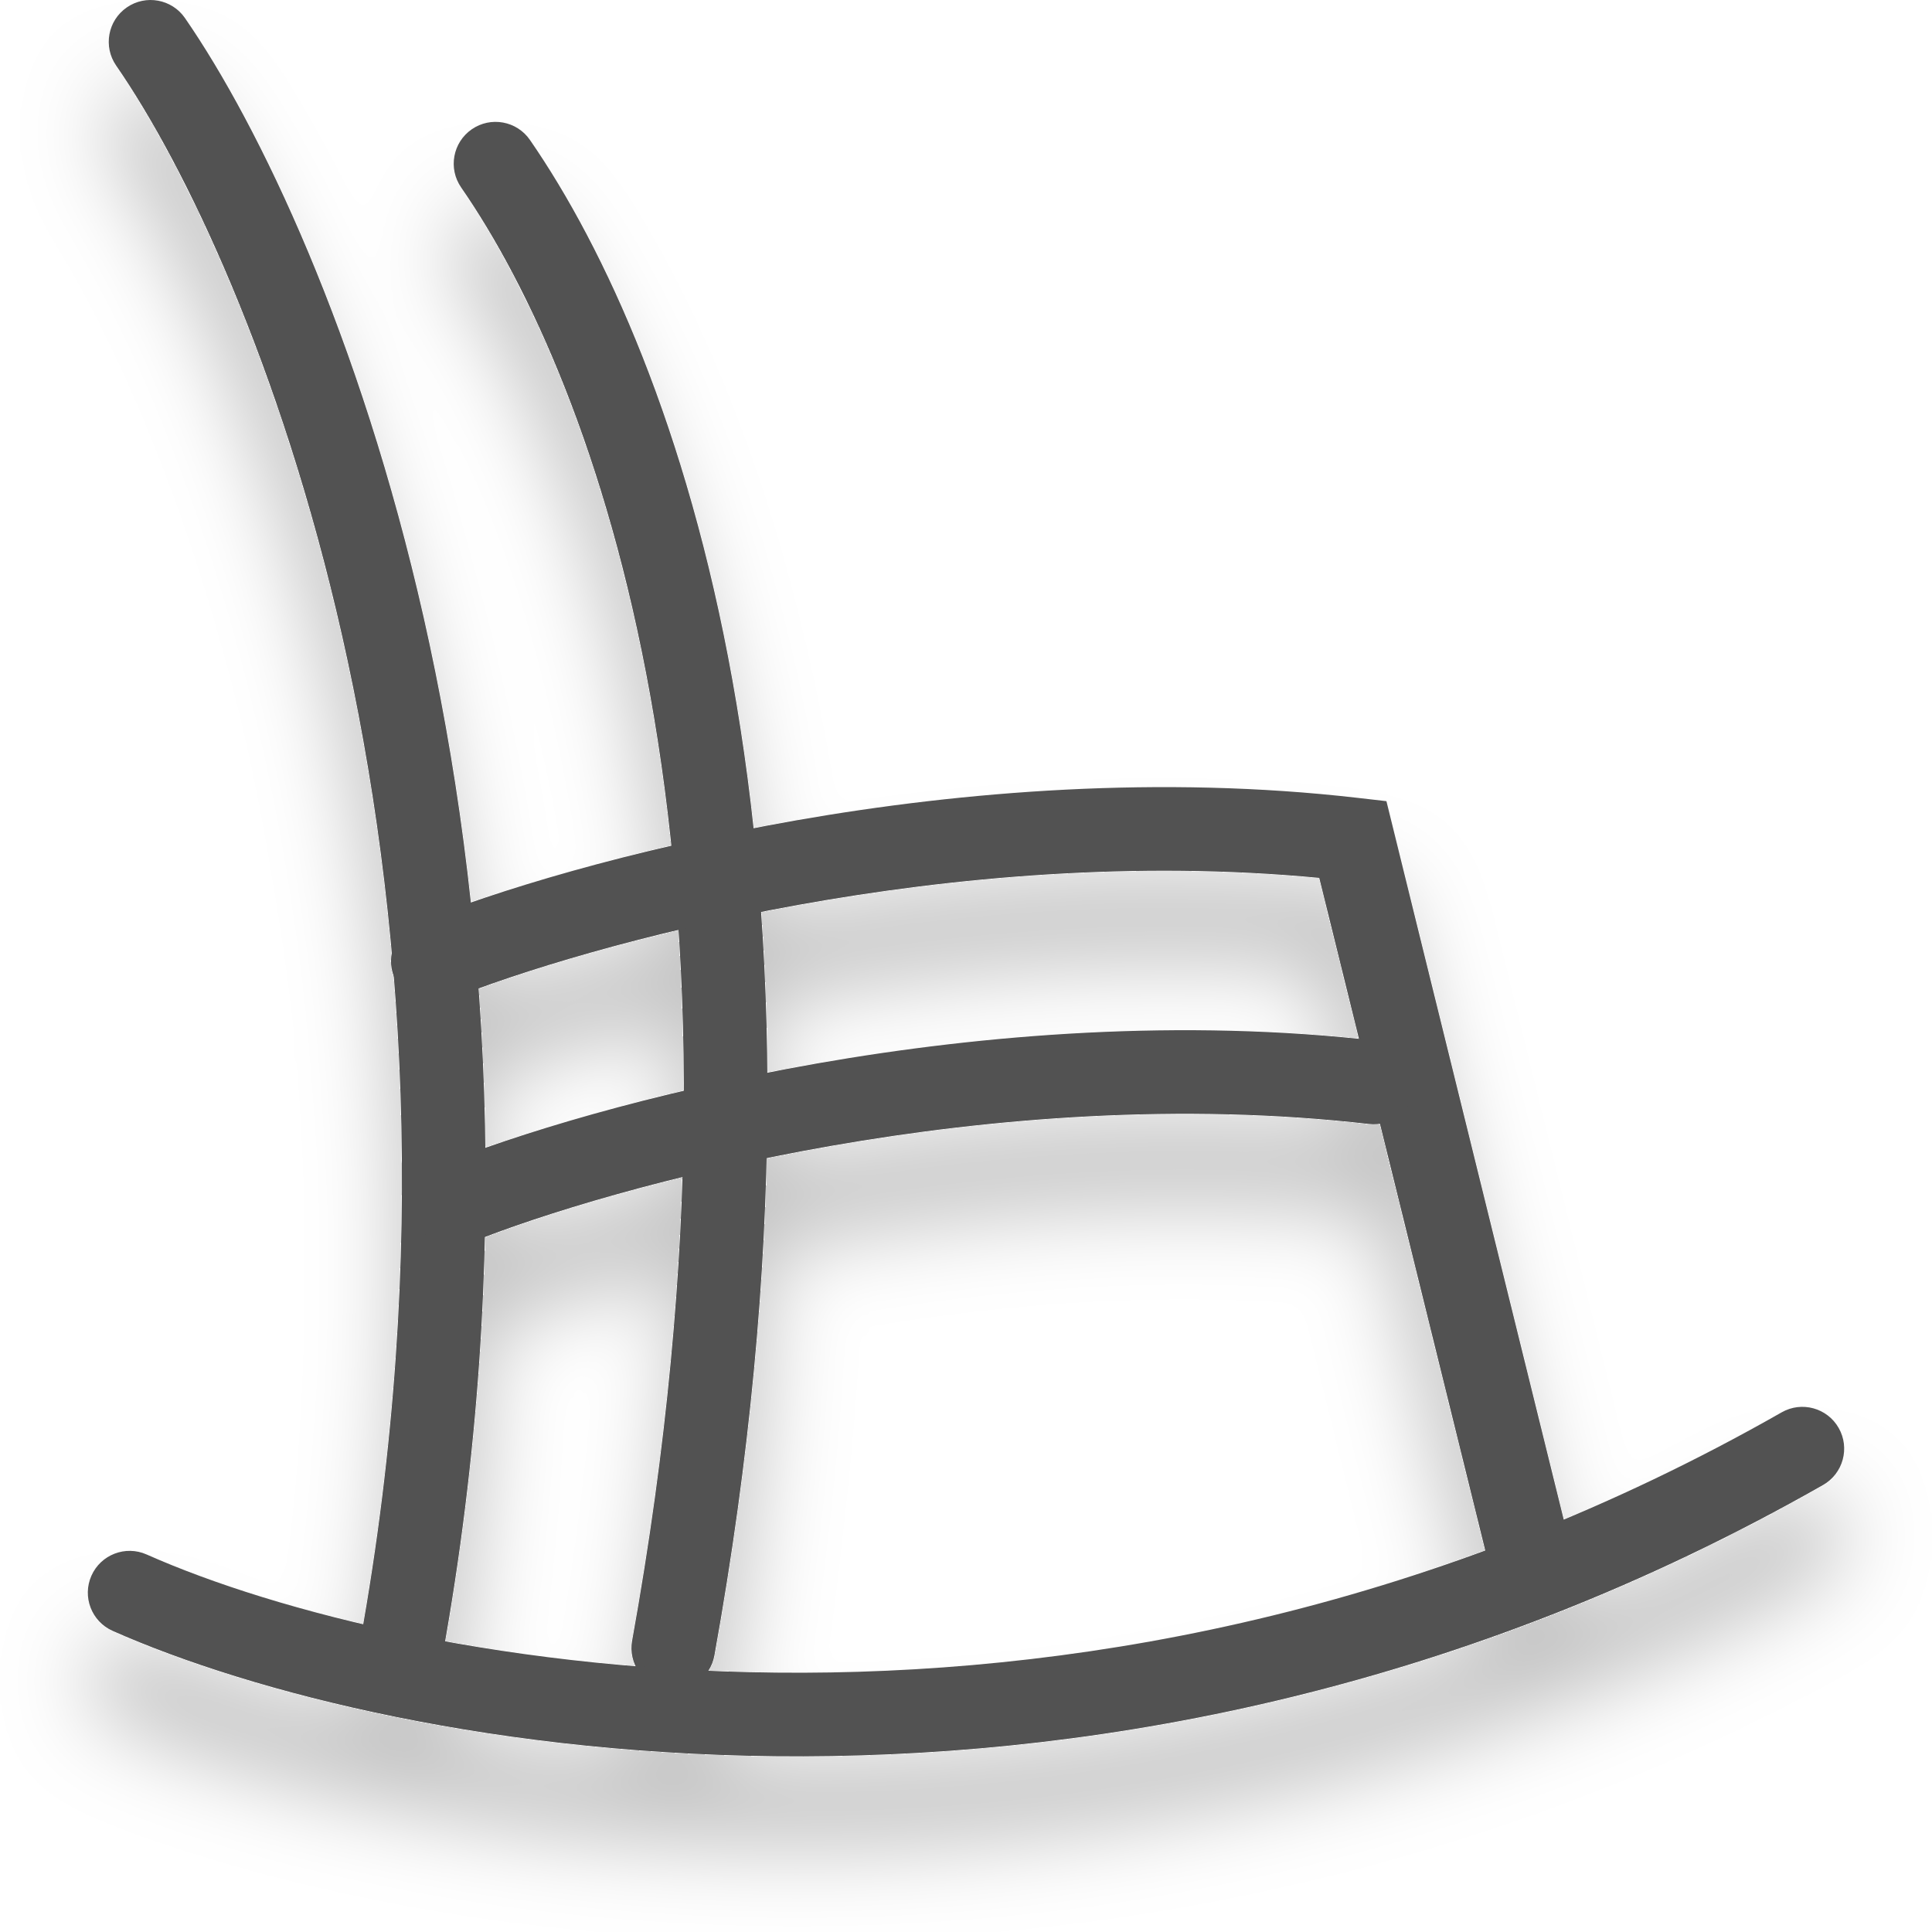
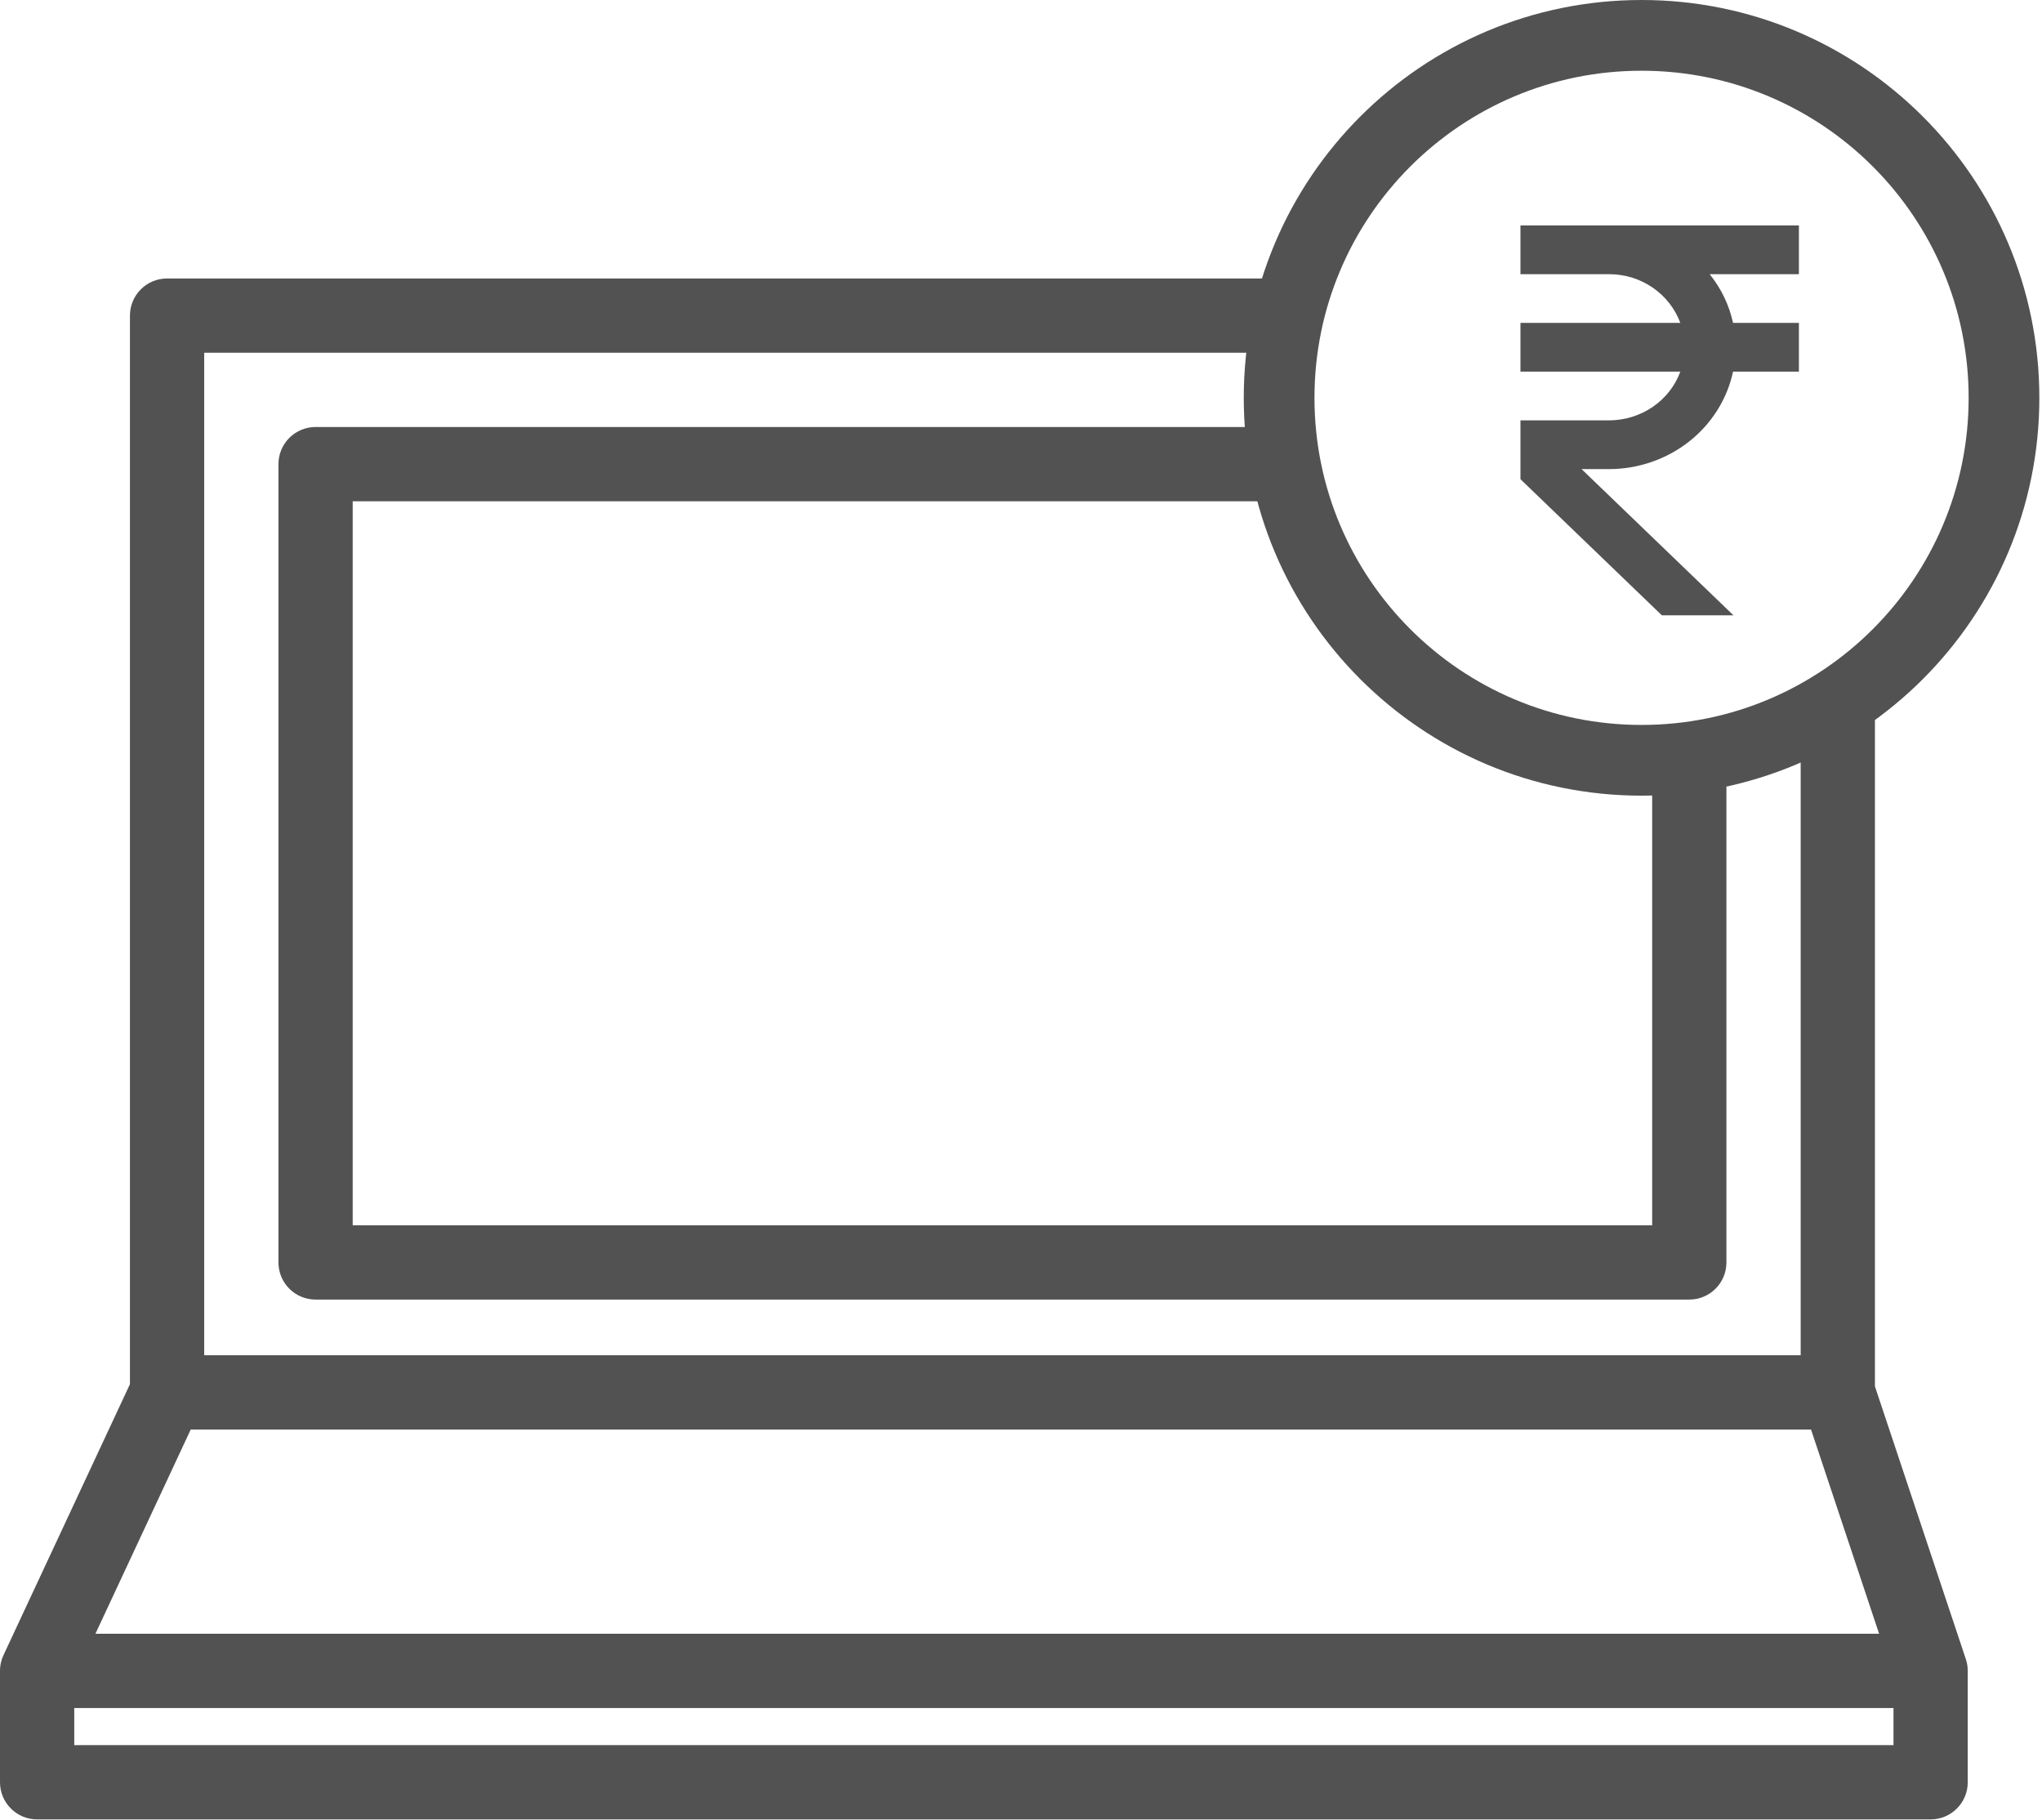
- <svg xmlns="http://www.w3.org/2000/svg" width="88" height="88" viewBox="0 0 88 88" fill="none">
-   <g filter="url(#filter0_d_201_576)">
-     <path fill-rule="evenodd" clip-rule="evenodd" d="M5.775 0.338C6.641 -0.26 7.827 -0.043 8.425 0.822C15.205 10.634 26.731 38.96 20.161 75.405C19.974 76.44 18.984 77.128 17.949 76.941C16.913 76.755 16.225 75.764 16.412 74.729C22.794 39.324 11.527 12.013 5.291 2.988C4.693 2.122 4.91 0.936 5.775 0.338Z" fill="#525252" />
-     <path fill-rule="evenodd" clip-rule="evenodd" d="M21.488 5.889C22.354 5.291 23.54 5.507 24.138 6.373C30.985 16.282 39.088 39.084 32.541 75.405C32.354 76.441 31.363 77.128 30.328 76.942C29.293 76.755 28.605 75.765 28.792 74.729C35.196 39.201 27.173 17.466 21.004 8.538C20.406 7.673 20.623 6.487 21.488 5.889Z" fill="#525252" />
-     <path fill-rule="evenodd" clip-rule="evenodd" d="M60.089 39.987C43.405 38.397 26.734 43.003 20.427 45.549C19.451 45.943 18.341 45.471 17.948 44.496C17.554 43.52 18.025 42.411 19.001 42.017C25.861 39.248 43.904 34.275 61.836 36.341L63.15 36.492L71.562 70.573C71.815 71.595 71.191 72.627 70.17 72.879C69.148 73.131 68.116 72.508 67.864 71.486L60.089 39.987Z" fill="#525252" />
-     <path fill-rule="evenodd" clip-rule="evenodd" d="M62.353 51.197C45.239 49.226 27.853 54.009 21.38 56.622C20.404 57.015 19.294 56.544 18.901 55.568C18.507 54.593 18.979 53.483 19.954 53.089C26.814 50.32 44.857 45.347 62.789 47.413C63.834 47.533 64.584 48.478 64.463 49.523C64.343 50.568 63.398 51.318 62.353 51.197Z" fill="#525252" />
-     <path fill-rule="evenodd" clip-rule="evenodd" d="M83.75 65.042C84.271 65.956 83.952 67.119 83.038 67.64C50.531 86.167 17.675 79.856 5.132 74.285C4.171 73.858 3.737 72.733 4.164 71.771C4.591 70.81 5.717 70.377 6.678 70.804C18.37 75.997 49.918 82.132 81.152 64.33C82.066 63.809 83.229 64.128 83.75 65.042Z" fill="#525252" />
-   </g>
-   <defs>
-     <filter id="filter0_d_201_576" x="0" y="0" width="88" height="88" filterUnits="userSpaceOnUse" color-interpolation-filters="sRGB">
-       <feFlood flood-opacity="0" result="BackgroundImageFix" />
-       <feColorMatrix in="SourceAlpha" type="matrix" values="0 0 0 0 0 0 0 0 0 0 0 0 0 0 0 0 0 0 127 0" result="hardAlpha" />
-       <feOffset dy="4" />
-       <feGaussianBlur stdDeviation="2" />
-       <feComposite in2="hardAlpha" operator="out" />
-       <feColorMatrix type="matrix" values="0 0 0 0 0 0 0 0 0 0 0 0 0 0 0 0 0 0 0.25 0" />
-       <feBlend mode="normal" in2="BackgroundImageFix" result="effect1_dropShadow_201_576" />
-       <feBlend mode="normal" in="SourceGraphic" in2="effect1_dropShadow_201_576" result="shape" />
-     </filter>
-   </defs>
+ <svg xmlns="http://www.w3.org/2000/svg" width="110" height="98" viewBox="0 0 110 98" fill="none">
+   <path fill-rule="evenodd" clip-rule="evenodd" d="M69 15H9C7.895 15 7 15.895 7 17V74.557L0.208 89.11C0.075 89.378 0 89.68 0 90V96C0 97.105 0.895 98 2 98H104C105.105 98 106 97.105 106 96V90C106 89.763 105.959 89.535 105.883 89.324L101 74.675V35.773L98.5 38.5L97 38.909V73H11V19H69.5L69 15ZM97.558 77H10.274L5.141 88H101.225L97.558 77ZM70 23H17C15.895 23 15 23.895 15 25V68C15 69.105 15.895 70 17 70H91C92.105 70 93 69.105 93 68V40L89 41.091V66H19V27H70.5L70 23ZM4 92V94H102V92H4Z" fill="#525252" />
+   <path fill-rule="evenodd" clip-rule="evenodd" d="M88.429 39.048C98.159 39.048 106.048 31.159 106.048 21.429C106.048 11.698 98.159 3.81 88.429 3.81C78.698 3.81 70.809 11.698 70.809 21.429C70.809 31.159 78.698 39.048 88.429 39.048ZM88.429 42.857C100.263 42.857 109.857 33.263 109.857 21.429C109.857 9.594 100.263 0 88.429 0C76.594 0 67 9.594 67 21.429C67 33.263 76.594 42.857 88.429 42.857Z" fill="#525252" />
+   <path d="M96.905 14.768V12.143H81.905V14.768H86.678C88.454 14.768 89.952 15.867 90.517 17.393H81.905V20.018H90.517C90.237 20.784 89.718 21.447 89.031 21.917C88.343 22.387 87.521 22.641 86.678 22.643H81.905V25.811L89.522 33.143H93.379L85.197 25.268H86.678C88.249 25.265 89.77 24.741 90.987 23.785C92.203 22.829 93.04 21.498 93.357 20.018H96.905V17.393H93.357C93.15 16.437 92.719 15.539 92.097 14.768H96.905Z" fill="#525252" />
</svg>
